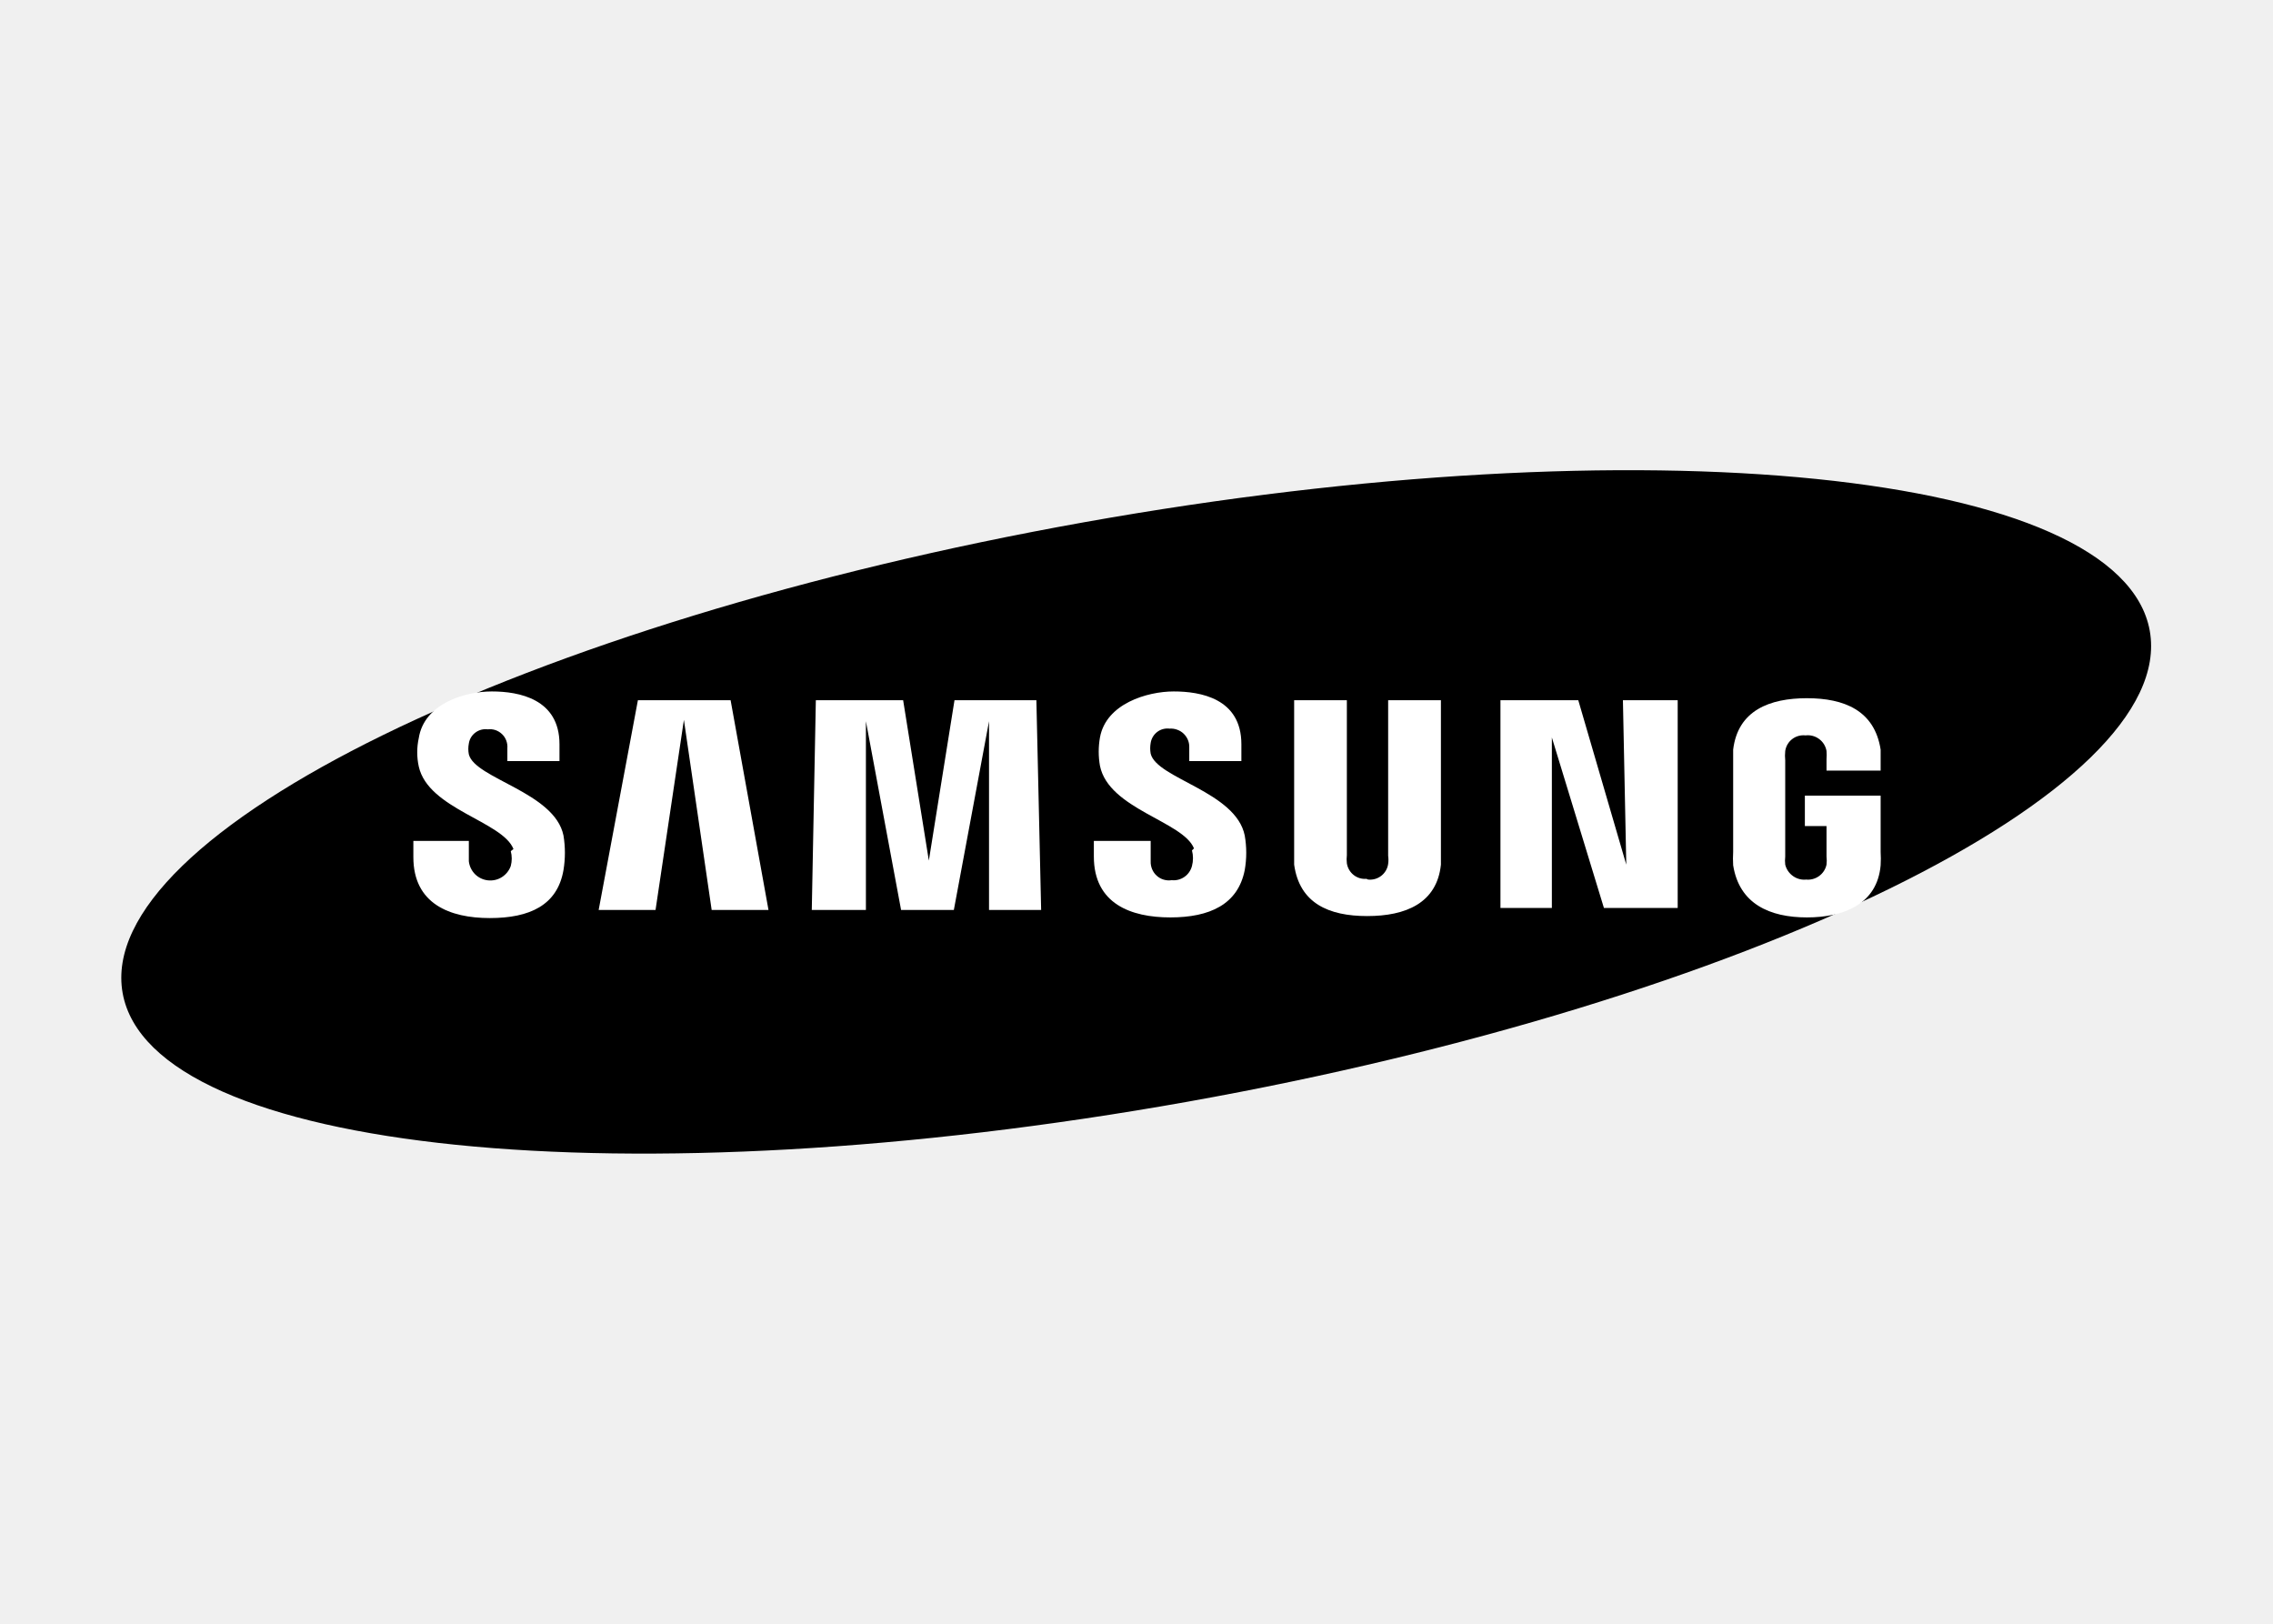
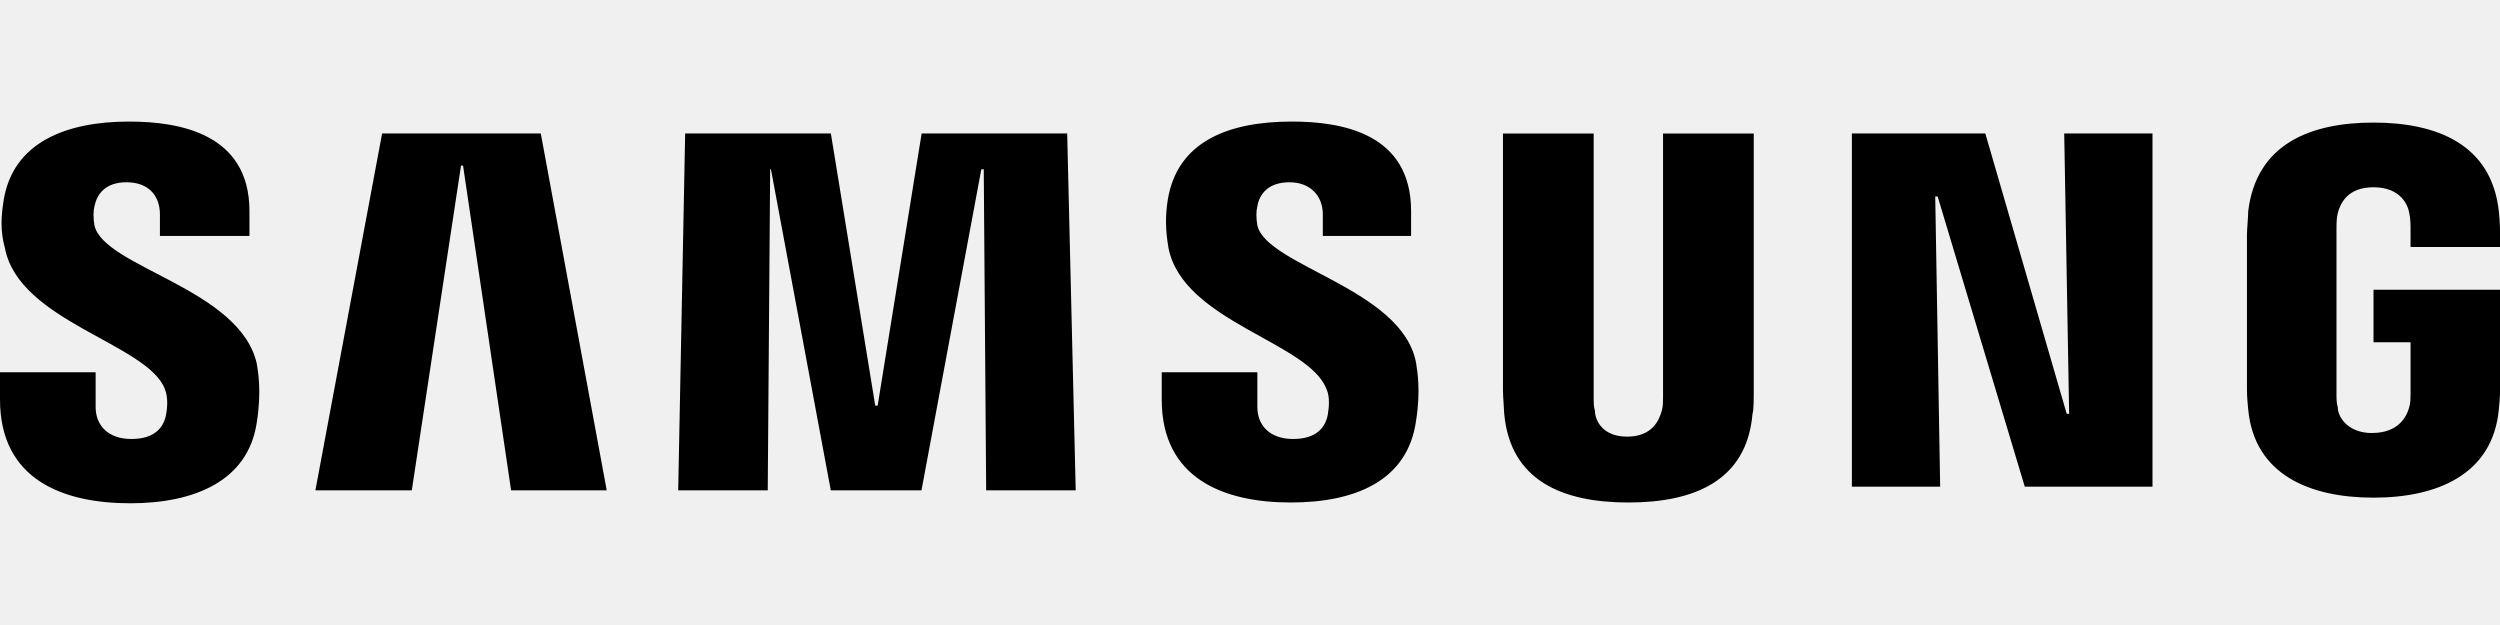
- <svg xmlns="http://www.w3.org/2000/svg" width="42" height="30" viewBox="0 0 42 30" fill="none">
-   <path d="M21.951 20.354C32.294 18.505 40.251 14.611 39.723 11.655C39.195 8.698 30.382 7.8 20.038 9.648C9.695 11.496 1.738 15.391 2.266 18.347C2.795 21.303 11.608 22.201 21.951 20.354Z" fill="black" />
-   <path d="M9.438 15.725C9.462 15.815 9.462 15.91 9.438 16C9.408 16.085 9.349 16.158 9.273 16.206C9.196 16.255 9.105 16.275 9.015 16.265C8.925 16.255 8.841 16.215 8.777 16.151C8.713 16.086 8.673 16.002 8.663 15.912V15.537H7.638V15.837C7.638 16.7 8.313 16.962 9.05 16.962C9.788 16.962 10.3 16.725 10.412 16.075C10.447 15.864 10.447 15.649 10.412 15.437C10.25 14.637 8.775 14.387 8.663 13.937C8.65 13.871 8.65 13.803 8.663 13.737C8.675 13.656 8.718 13.584 8.784 13.535C8.849 13.486 8.931 13.464 9.013 13.475C9.06 13.469 9.109 13.474 9.155 13.489C9.2 13.505 9.242 13.53 9.277 13.564C9.312 13.597 9.338 13.638 9.355 13.683C9.372 13.729 9.379 13.777 9.375 13.825V14.062H10.338V13.75C10.338 12.912 9.588 12.775 9.088 12.775C8.588 12.775 7.838 13 7.738 13.637C7.7 13.81 7.7 13.989 7.738 14.162C7.913 14.95 9.288 15.175 9.488 15.687M11.787 12.937L11.062 16.812H12.113L12.637 13.3L13.15 16.812H14.2L13.5 12.937H11.787ZM17.637 12.937L17.163 15.9L16.688 12.937H15.075L15 16.812H16V13.325L16.65 16.812H17.625L18.275 13.325V16.812H19.238L19.15 12.937H17.637Z" fill="white" />
-   <path d="M22.025 15.712C22.05 15.807 22.05 15.906 22.025 16C22.004 16.081 21.955 16.153 21.886 16.201C21.817 16.249 21.734 16.271 21.65 16.262C21.601 16.27 21.55 16.266 21.502 16.252C21.454 16.238 21.41 16.213 21.373 16.179C21.336 16.146 21.307 16.104 21.288 16.058C21.269 16.012 21.26 15.962 21.262 15.912V15.537H20.212V15.825C20.212 16.7 20.9 16.95 21.625 16.95C22.35 16.95 22.875 16.712 23 16.075C23.037 15.864 23.037 15.648 23 15.437C22.837 14.625 21.375 14.387 21.262 13.925C21.25 13.859 21.25 13.791 21.262 13.725C21.275 13.644 21.319 13.571 21.384 13.522C21.449 13.473 21.531 13.452 21.613 13.462C21.66 13.459 21.708 13.465 21.752 13.482C21.797 13.498 21.838 13.523 21.872 13.556C21.906 13.589 21.933 13.629 21.951 13.673C21.969 13.717 21.977 13.765 21.975 13.812V14.062H22.938V13.75C22.938 12.9 22.175 12.775 21.688 12.775C21.2 12.775 20.438 13 20.325 13.625C20.294 13.799 20.294 13.976 20.325 14.15C20.488 14.95 21.863 15.175 22.062 15.675" fill="white" />
-   <path d="M25.275 16.25C25.363 16.261 25.451 16.236 25.521 16.183C25.591 16.129 25.638 16.05 25.65 15.962C25.657 15.913 25.657 15.862 25.65 15.812V12.937H26.625V15.975C26.55 16.687 25.975 16.925 25.262 16.925C24.55 16.925 24.012 16.687 23.913 15.975V12.937H24.887V15.8C24.881 15.85 24.881 15.9 24.887 15.95C24.9 16.035 24.944 16.112 25.012 16.166C25.079 16.219 25.164 16.245 25.25 16.237M29.988 12.937L30.05 15.975L29.163 12.937H27.725V16.775H28.675V13.625L29.637 16.775H31V12.937H29.988ZM33.362 16.25C33.45 16.261 33.538 16.239 33.61 16.188C33.682 16.137 33.732 16.061 33.75 15.975C33.756 15.925 33.756 15.875 33.75 15.825V15.262H33.35V14.7H34.75V15.737C34.755 15.821 34.755 15.904 34.75 15.987C34.688 16.7 34.075 16.95 33.388 16.95C32.7 16.95 32.138 16.7 32.025 15.987C32.02 15.904 32.02 15.821 32.025 15.737V13.85C32.112 13.125 32.7 12.9 33.388 12.9C34.075 12.9 34.638 13.125 34.75 13.85V14.237H33.75V14.025C33.754 13.975 33.754 13.925 33.75 13.875C33.735 13.786 33.686 13.707 33.614 13.654C33.542 13.6 33.452 13.576 33.362 13.587C33.275 13.577 33.186 13.601 33.116 13.655C33.046 13.708 33 13.787 32.987 13.875C32.981 13.933 32.981 13.992 32.987 14.05V15.825C32.981 15.875 32.981 15.925 32.987 15.975C33.008 16.062 33.061 16.138 33.135 16.189C33.209 16.24 33.299 16.262 33.388 16.25" fill="white" />
+ <svg xmlns="http://www.w3.org/2000/svg" width="32" height="8" viewBox="0 0 32 8" fill="none">
+   <g clip-path="url(#clip0_16_2)">
+     <path d="M26.422 1.708L26.485 5.297H26.454L25.412 1.708H23.704V6.229H24.834L24.771 2.515H24.802L25.917 6.229H27.552V1.708H26.422ZM4.891 1.708L4.037 6.276H5.271L5.901 2.12H5.927L6.542 6.276H7.766L6.922 1.708H4.891ZM11.797 1.708L11.234 5.192H11.203L10.635 1.708H8.77L8.681 6.276H9.827L9.858 2.167H9.868L10.634 6.276H11.795L12.561 2.167H12.592L12.623 6.276H13.769L13.66 1.708H11.797ZM2.109 4.979C2.156 5.083 2.14 5.239 2.125 5.312C2.094 5.468 1.984 5.619 1.682 5.619C1.39 5.619 1.224 5.452 1.224 5.208V4.765H0V5.114C0 6.14 0.807 6.442 1.667 6.442C2.49 6.442 3.177 6.156 3.287 5.406C3.35 5.01 3.303 4.75 3.287 4.656C3.073 3.692 1.329 3.422 1.209 2.885C1.193 2.791 1.193 2.703 1.209 2.64C1.24 2.489 1.344 2.333 1.62 2.333C1.896 2.333 2.047 2.5 2.047 2.744V3.02H3.193V2.702C3.193 1.707 2.292 1.556 1.651 1.556C0.838 1.556 0.167 1.827 0.047 2.561C0.016 2.759 0 2.946 0.063 3.176C0.245 4.119 1.881 4.395 2.11 4.978L2.109 4.979ZM16.979 4.979C17.026 5.083 17.01 5.224 16.995 5.312C16.964 5.468 16.854 5.619 16.552 5.619C16.26 5.619 16.094 5.452 16.094 5.208V4.765H14.87V5.114C14.87 6.124 15.662 6.432 16.521 6.432C17.344 6.432 18.016 6.156 18.125 5.39C18.188 4.994 18.141 4.749 18.125 4.64C17.943 3.692 16.214 3.406 16.094 2.885C16.078 2.791 16.078 2.703 16.094 2.64C16.12 2.489 16.229 2.333 16.505 2.333C16.765 2.333 16.932 2.5 16.932 2.744V3.02H18.062V2.702C18.062 1.707 17.177 1.556 16.536 1.556C15.723 1.556 15.067 1.811 14.947 2.561C14.916 2.759 14.916 2.946 14.957 3.176C15.145 4.119 16.749 4.379 16.978 4.978L16.979 4.979ZM20.828 5.589C21.151 5.589 21.239 5.375 21.271 5.256C21.287 5.209 21.287 5.131 21.287 5.084V1.709H22.448V4.995C22.448 5.084 22.448 5.255 22.432 5.297C22.359 6.156 21.682 6.432 20.843 6.432C20.004 6.432 19.333 6.156 19.254 5.297C19.254 5.255 19.238 5.083 19.238 4.995V1.709H20.399V5.084C20.399 5.147 20.399 5.209 20.415 5.256C20.415 5.376 20.509 5.589 20.826 5.589H20.828ZM30.365 5.542C30.704 5.542 30.808 5.328 30.839 5.209C30.855 5.162 30.855 5.084 30.855 5.042V4.381H30.381V3.709H32.001V4.933C32.001 5.027 32.001 5.084 31.985 5.24C31.907 6.079 31.188 6.37 30.381 6.37C29.568 6.37 28.855 6.078 28.777 5.24C28.761 5.084 28.761 5.026 28.761 4.933V3.006C28.761 2.933 28.777 2.777 28.777 2.704C28.881 1.845 29.569 1.569 30.381 1.569C31.188 1.569 31.891 1.845 31.985 2.704C32.001 2.839 32.001 3.006 32.001 3.006V3.162H30.855V2.902C30.855 2.902 30.855 2.793 30.839 2.73C30.823 2.626 30.73 2.397 30.381 2.397C30.042 2.397 29.954 2.611 29.923 2.73C29.907 2.793 29.907 2.871 29.907 2.949V5.043C29.907 5.1 29.907 5.163 29.923 5.21C29.923 5.33 30.043 5.543 30.366 5.543L30.365 5.542Z" fill="black" />
+   </g>
+   <defs>
+     <clipPath id="clip0_16_2">
+       <rect width="32" height="8" fill="white" />
+     </clipPath>
+   </defs>
</svg>
